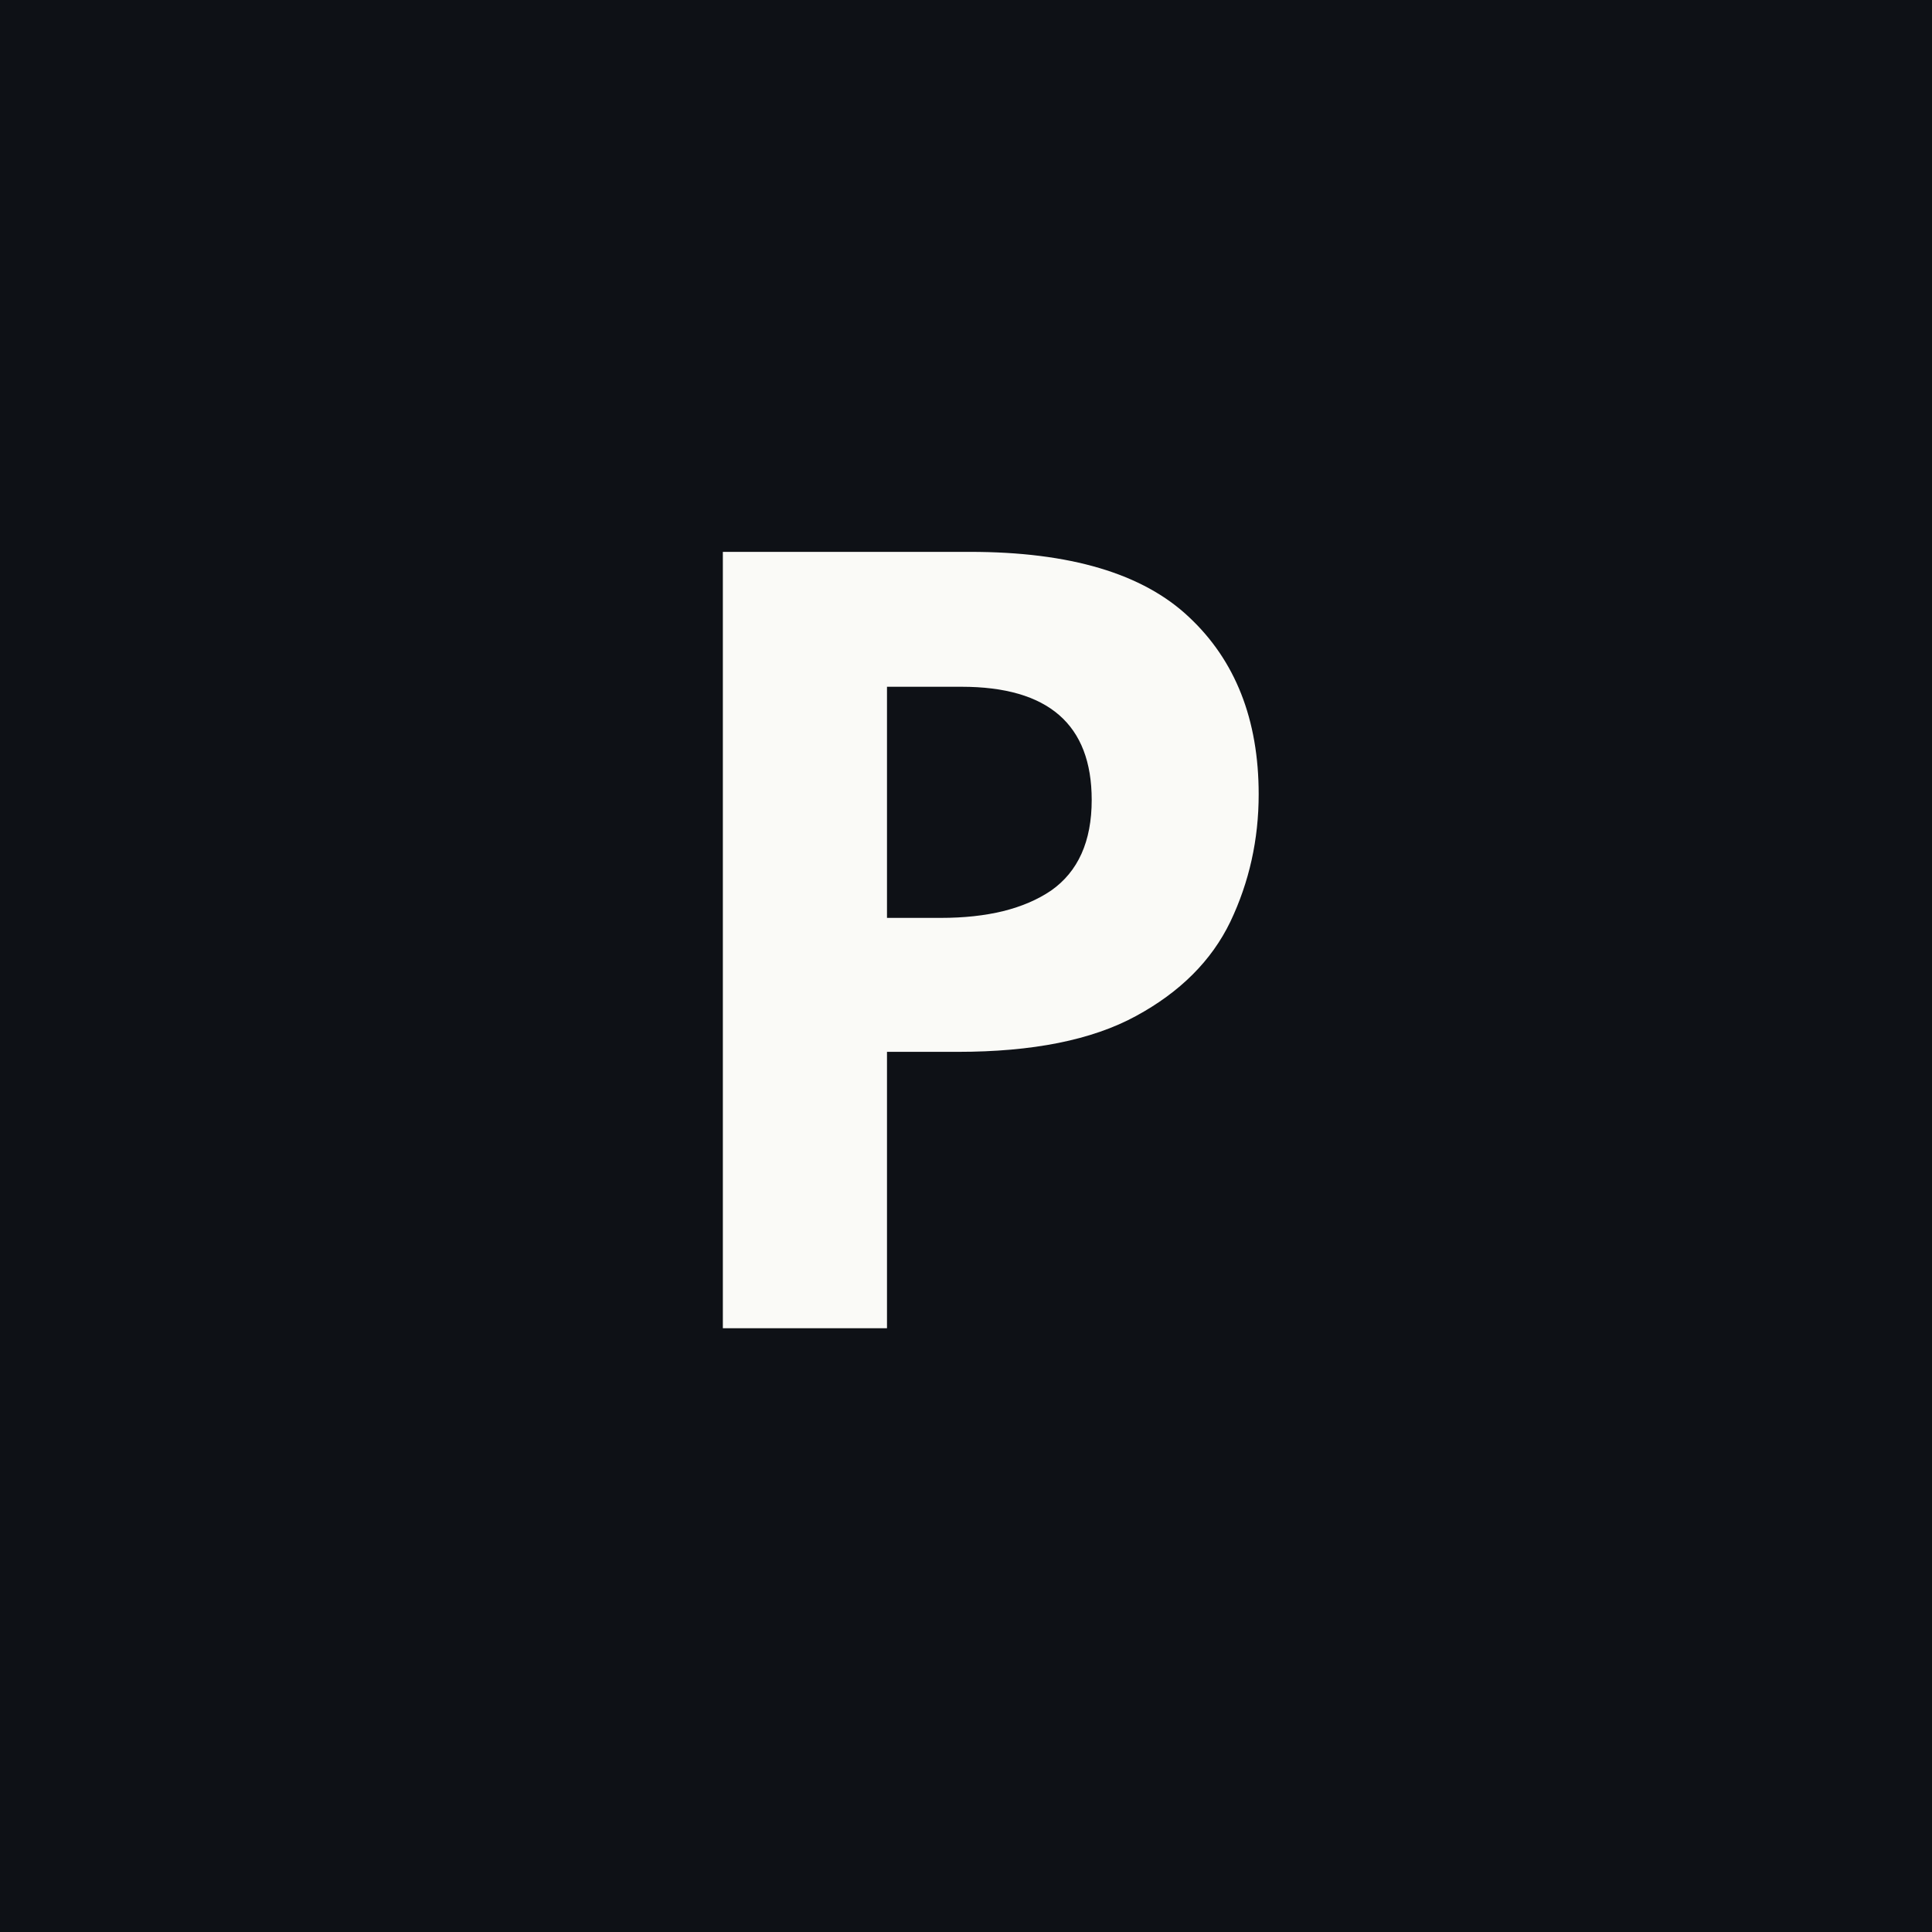
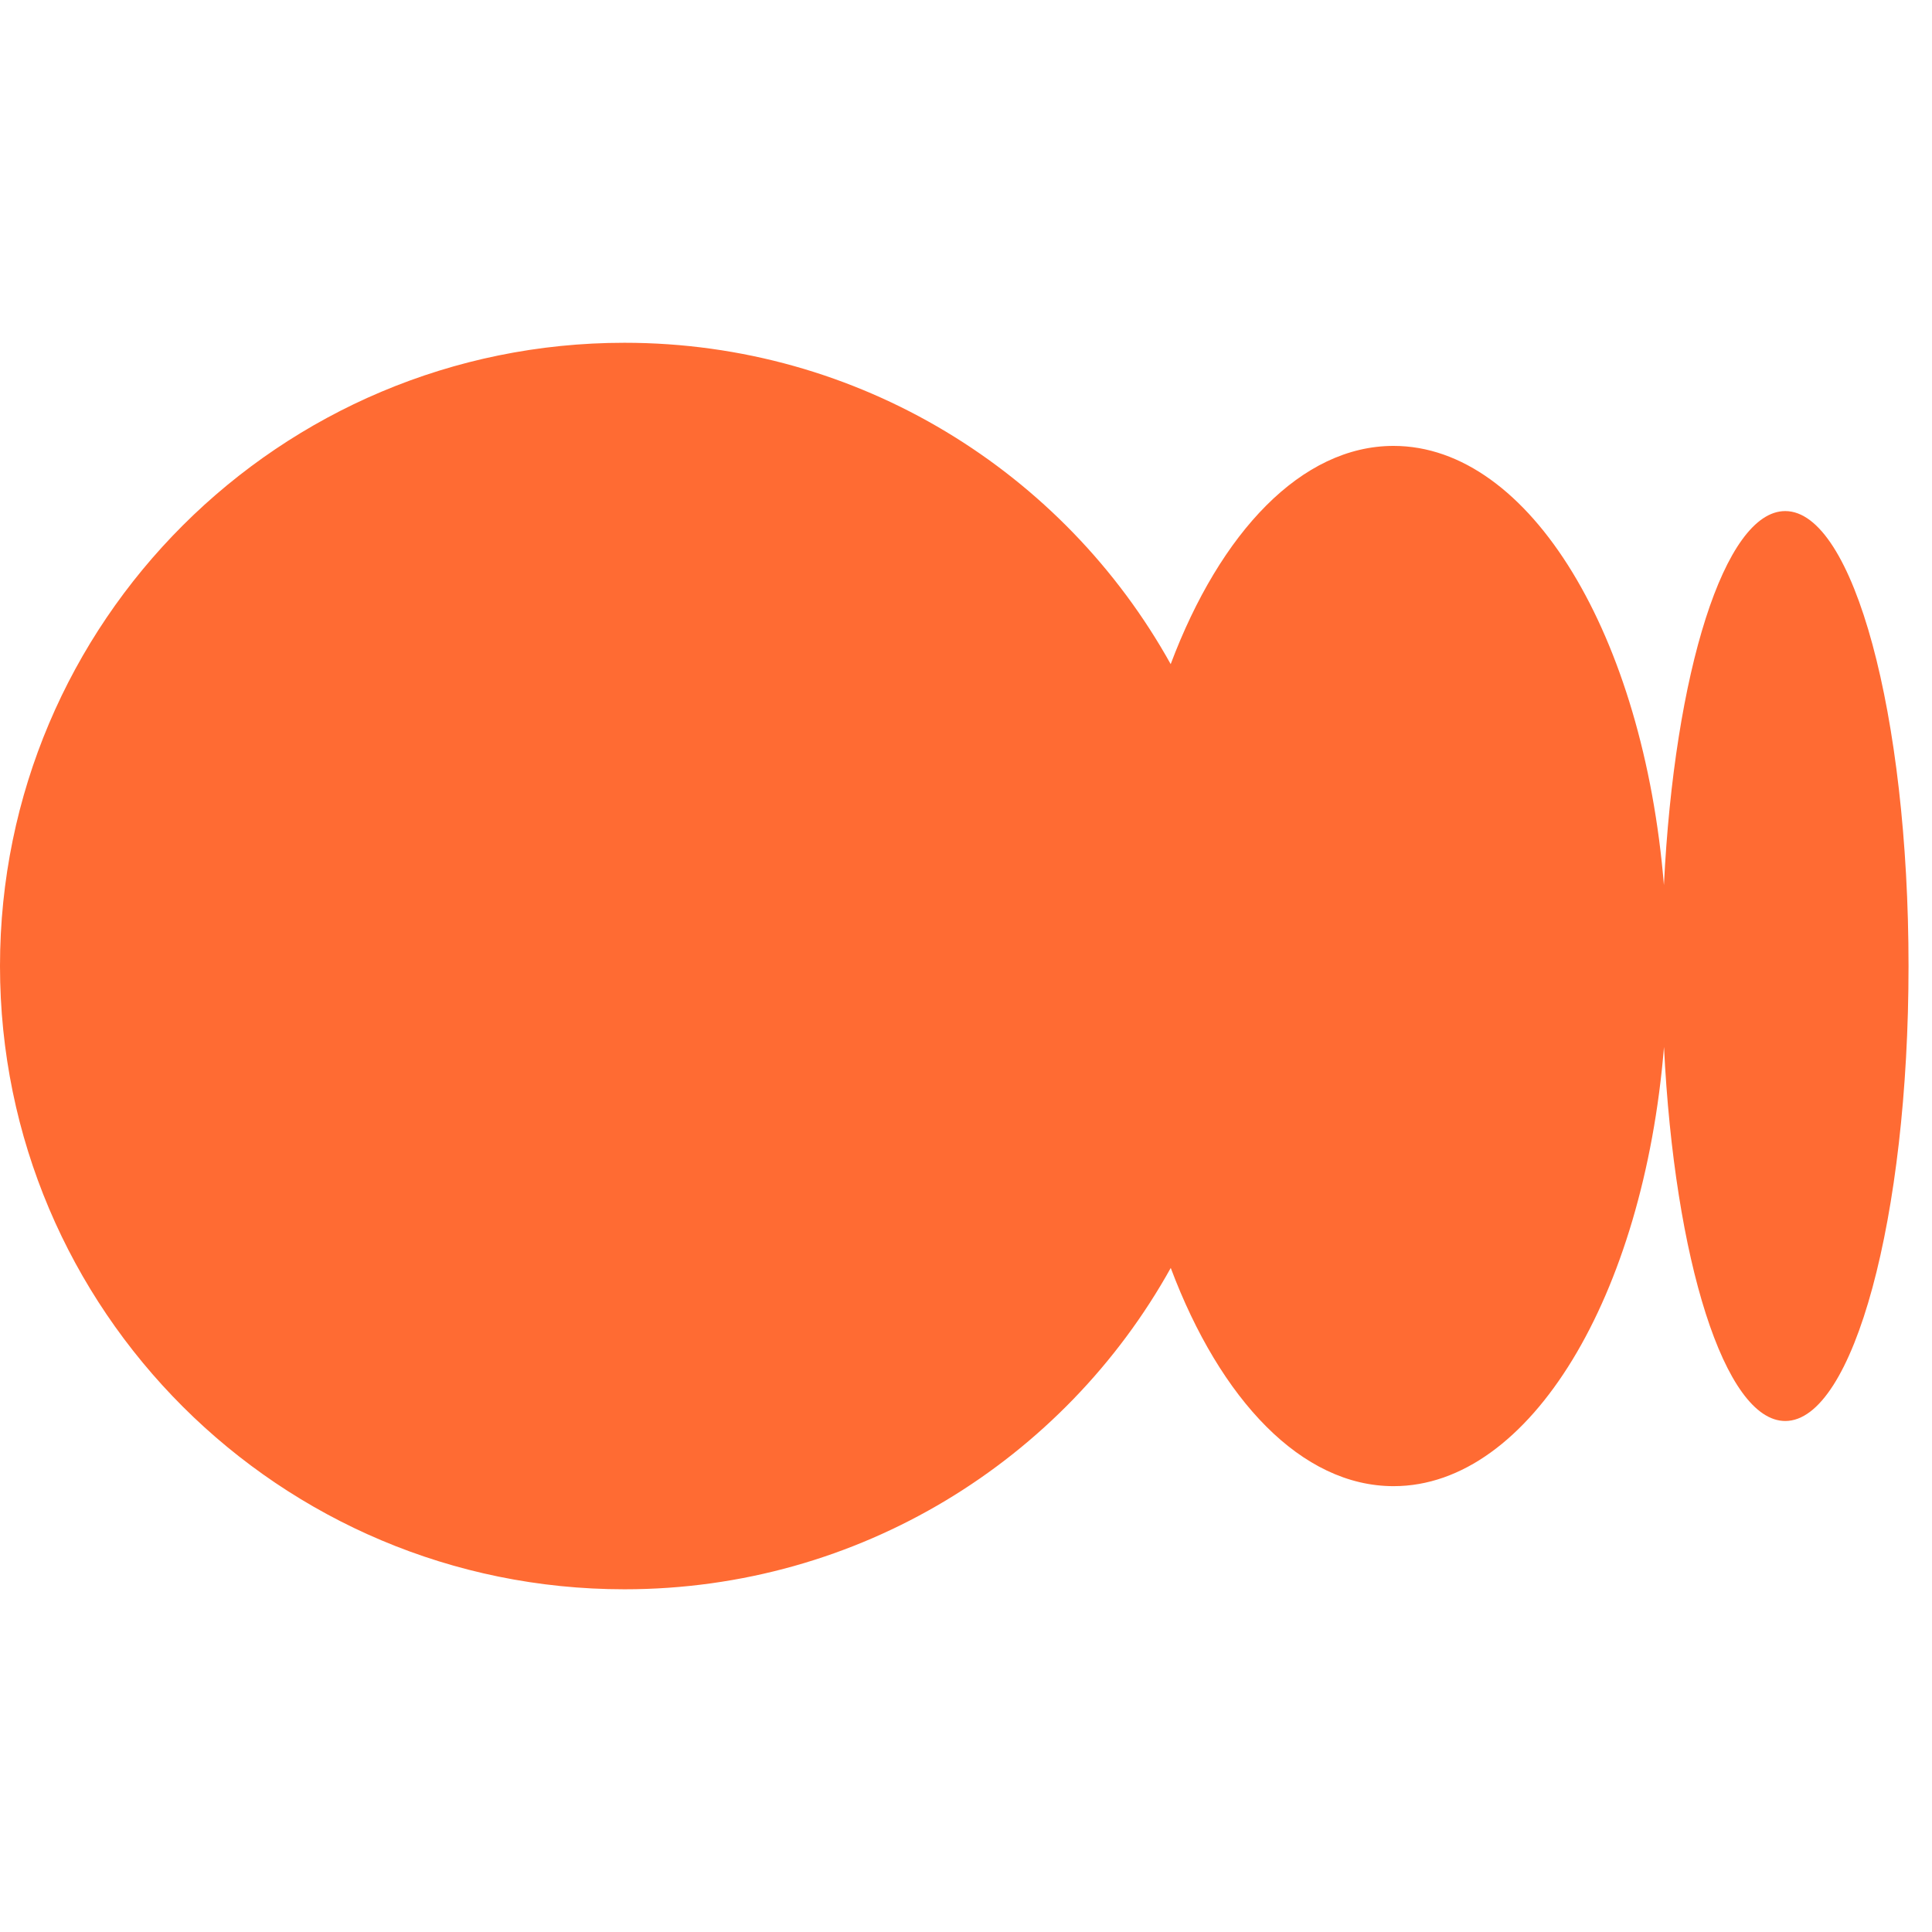
- <svg xmlns="http://www.w3.org/2000/svg" viewBox="0 0 32 32">
-   <rect width="32" height="32" fill="#0e1116" />
-   <text x="16" y="22" font-family="sans-serif" font-size="18" font-weight="900" fill="#fafaf7" text-anchor="middle">P</text>
+ <svg xmlns="http://www.w3.org/2000/svg" viewBox="0 0 124 124">
+   <path transform="translate(0, 22)" d="M114.578 10.802C110.688 10.802 107.461 21.162 106.794 34.807C105.484 18.836 98.212 6.619 89.44 6.619C83.539 6.619 78.326 12.149 75.137 20.625C68.304 8.326 55.166 0 40.076 0C17.943 0 0 17.91 0 40.002C0 62.094 17.943 80.004 40.076 80.004C55.166 80.004 68.304 71.678 75.141 59.379C78.326 67.856 83.544 73.385 89.444 73.385C98.216 73.385 105.488 61.168 106.799 45.197C107.465 58.843 110.692 69.203 114.582 69.203C118.953 69.203 122.494 56.127 122.494 40.002C122.494 23.877 118.953 10.802 114.582 10.802H114.578Z" fill="#FF6B33" />
</svg>
